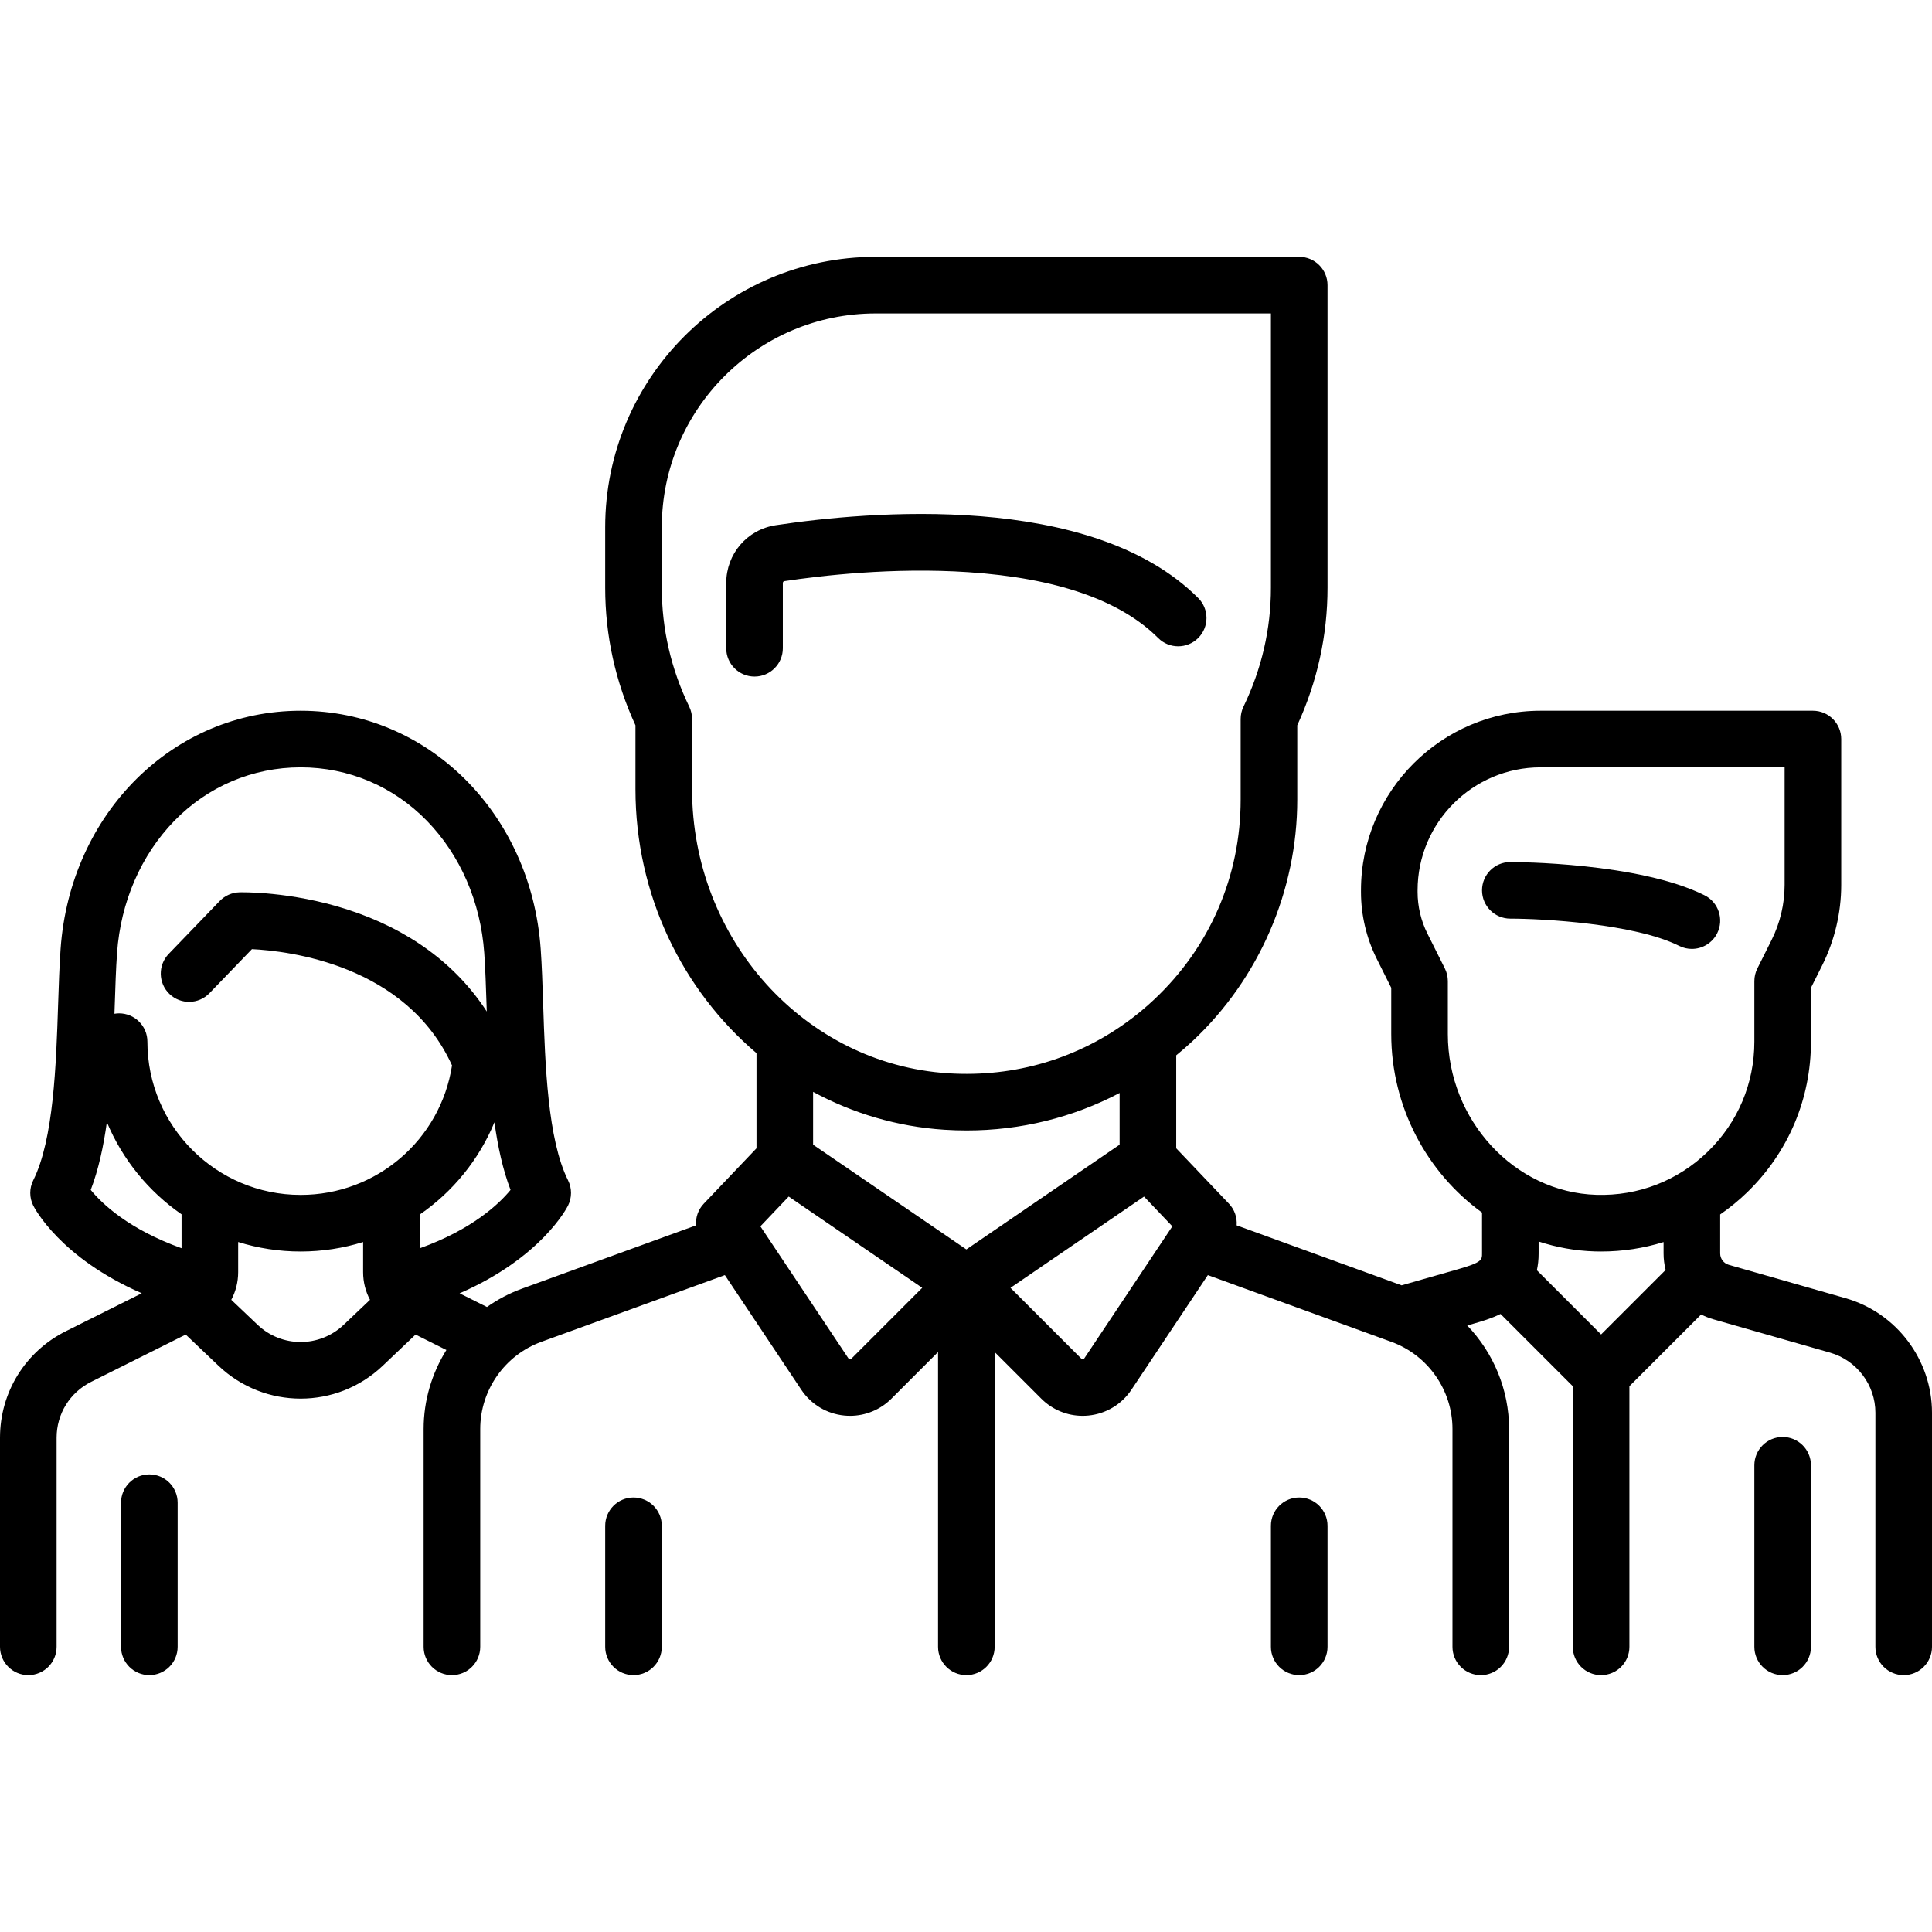
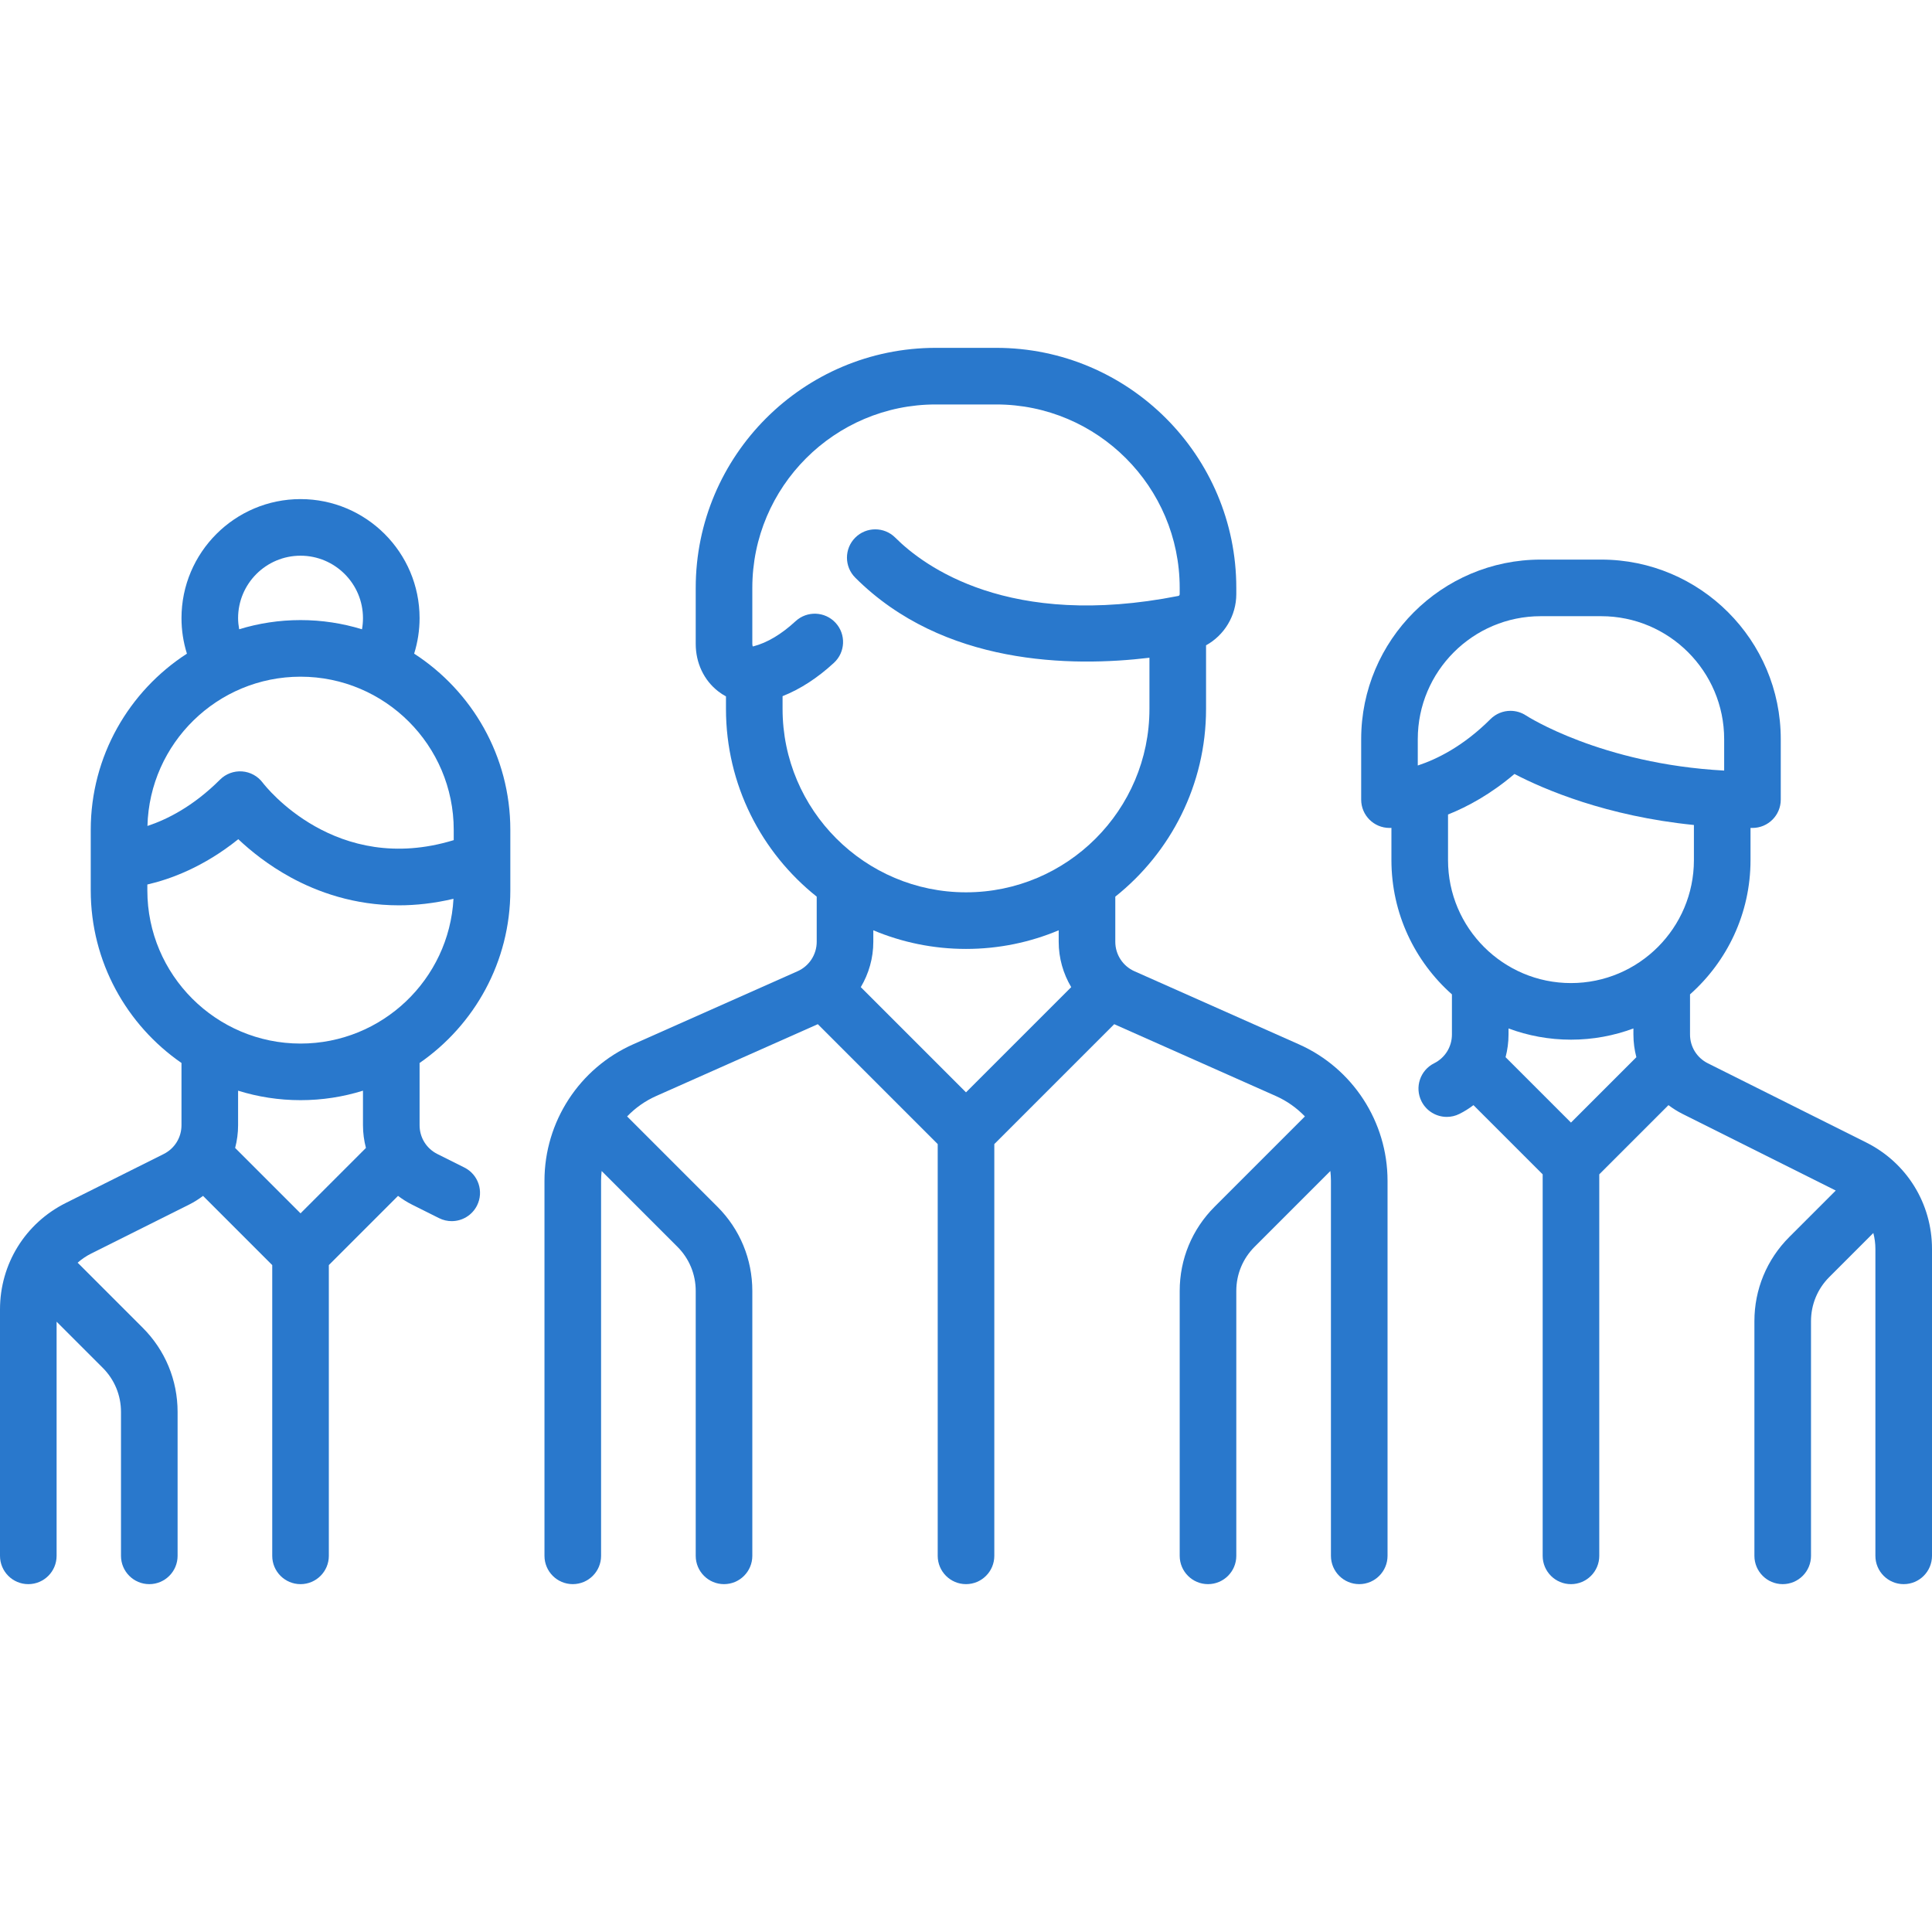
- <svg xmlns="http://www.w3.org/2000/svg" version="1.1" id="Layer_1" x="0px" y="0px" viewBox="0 0 512 512" style="enable-background:new 0 0 512 512;" xml:space="preserve">
+ <svg xmlns="http://www.w3.org/2000/svg" version="1.1" id="Capa_1" x="0px" y="0px" viewBox="0 0 511.999 511.999" style="enable-background:new 0 0 511.999 511.999;" xml:space="preserve" width="512px" height="512px">
  <g>
    <g>
-       <path d="M451.72,237.26c-17.422-8.71-50.087-8.811-51.469-8.811c-4.142,0-7.5,3.358-7.5,7.5c0,4.142,3.358,7.5,7.5,7.5    c8.429,0.001,32.902,1.299,44.761,7.228c1.077,0.539,2.221,0.793,3.348,0.793c2.751,0,5.4-1.52,6.714-4.147    C456.927,243.618,455.425,239.113,451.72,237.26z" />
+       <g>
+         <path d="M344.214,276.755l-43.582-19.37c-3.079-1.368-5.067-4.429-5.067-7.797V237.62c14.64-11.665,24.05-29.628,24.05-49.758    v-16.847c4.823-2.665,8.016-7.815,8.016-13.583v-1.635c0-35.076-28.537-63.613-63.613-63.613h-16.032    c-35.076,0-63.613,28.537-63.613,63.613v14.835c0,5.07,2.182,9.663,5.985,12.602c0.645,0.498,1.324,0.936,2.031,1.315v3.312    c0,20.13,9.409,38.093,24.048,49.757v11.969c0,3.368-1.989,6.429-5.067,7.797l-43.582,19.37    c-14.273,6.343-23.496,20.535-23.496,36.154v99.404c0,4.142,3.358,7.5,7.5,7.5c4.142,0,7.5-3.358,7.5-7.5v-99.403    c0-0.869,0.062-1.728,0.152-2.58l20.082,20.082c3.125,3.126,4.847,7.281,4.847,11.702v70.2c0,4.142,3.358,7.5,7.5,7.5    c4.142,0,7.5-3.358,7.5-7.5v-70.2c0-8.427-3.281-16.349-9.24-22.308l-23.941-23.942c2.157-2.238,4.745-4.093,7.689-5.402    l42.847-19.043l31.775,31.775v109.119c0,4.142,3.358,7.5,7.5,7.5s7.5-3.358,7.5-7.5V303.194l31.775-31.775l42.846,19.042    c2.944,1.309,5.532,3.164,7.689,5.403l-23.941,23.941c-5.959,5.959-9.24,13.881-9.24,22.308v70.2c0,4.142,3.358,7.5,7.5,7.5    c4.142,0,7.5-3.358,7.5-7.5v-70.2c0-4.42,1.721-8.576,4.847-11.702l20.081-20.081c0.09,0.852,0.152,1.709,0.152,2.578v99.404    c0,4.142,3.358,7.5,7.5,7.5c4.142,0,7.5-3.358,7.5-7.5v-99.403C367.709,297.29,358.487,283.098,344.214,276.755z M256,289.481    l-27.881-27.882c2.12-3.567,3.317-7.694,3.317-12.011v-3.052c7.563,3.178,15.862,4.939,24.565,4.939s17.001-1.76,24.563-4.938    v3.051c0,4.318,1.197,8.444,3.318,12.012L256,289.481z M256.001,236.474c-26.805,0.001-48.613-21.807-48.613-48.612v-3.373    c4.68-1.855,9.248-4.807,13.621-8.842c3.043-2.809,3.234-7.554,0.424-10.598c-2.809-3.043-7.553-3.234-10.598-0.425    c-3.751,3.463-7.499,5.7-11.137,6.65c-0.088,0.023-0.153,0.033-0.199,0.037c-0.054-0.105-0.127-0.325-0.127-0.678v-14.835    c0-26.805,21.808-48.613,48.613-48.613h16.032c26.806,0,48.613,21.808,48.613,48.613v1.635c0,0.243-0.146,0.454-0.338,0.492    c-44.911,8.87-67.437-7.847-75.037-15.447c-2.929-2.929-7.678-2.929-10.606,0c-2.929,2.929-2.929,7.678,0,10.606    c23.29,23.29,57.275,23.71,77.965,21.224v13.553C304.614,214.666,282.806,236.474,256.001,236.474z" data-original="#000000" class="active-path" data-old_color="#000000" fill="#2978CC" />
+       </g>
+     </g>
+     <g>
+       <g>
+         <path d="M135.242,235.961v-16.035c0-19.566-10.168-36.79-25.489-46.702c0.946-3.035,1.44-6.214,1.44-9.411    c0-17.396-14.152-31.548-31.548-31.548s-31.548,14.153-31.548,31.548c0,3.237,0.49,6.385,1.438,9.413    c-15.32,9.911-25.487,27.135-25.487,46.7v16.032c0,18.947,9.533,35.701,24.048,45.743v16.493c0,3.253-1.807,6.177-4.716,7.632    l-25.941,12.97C6.682,324.176,0,334.988,0,347.015v65.299c0,4.142,3.358,7.5,7.5,7.5s7.5-3.358,7.5-7.5v-62.055l12.218,12.218    c3.125,3.126,4.847,7.281,4.847,11.702v38.135c0,4.142,3.358,7.5,7.5,7.5c4.142,0,7.5-3.358,7.5-7.5v-38.135    c0-8.427-3.282-16.349-9.24-22.308L20.82,334.866c-0.082-0.082-0.17-0.153-0.254-0.23c1.067-0.942,2.264-1.762,3.582-2.422    l25.941-12.97c1.329-0.665,2.566-1.45,3.719-2.322l18.337,18.338v77.055c0,4.142,3.358,7.5,7.5,7.5c4.142,0,7.5-3.358,7.5-7.5    v-77.056l18.338-18.338c1.154,0.873,2.39,1.658,3.719,2.322l7.153,3.577c1.077,0.539,2.221,0.794,3.349,0.794    c2.751,0,5.4-1.52,6.714-4.147c1.853-3.705,0.351-8.21-3.354-10.062l-7.153-3.577c-2.91-1.455-4.717-4.379-4.717-7.631v-16.493    C125.709,271.662,135.242,254.907,135.242,235.961z M79.645,147.265c9.125,0,16.548,7.424,16.548,16.548    c0,1.005-0.09,1.99-0.262,2.955c-5.154-1.582-10.621-2.439-16.286-2.439c-5.657,0-11.117,0.854-16.263,2.432    c-0.173-0.965-0.285-1.945-0.285-2.948C63.097,154.688,70.52,147.265,79.645,147.265z M79.645,179.33    c22.385,0,40.597,18.212,40.597,40.597v2.718c-31.225,9.56-49.834-14.193-50.629-15.234c-1.305-1.739-3.3-2.827-5.468-2.981    c-2.168-0.152-4.298,0.641-5.835,2.178c-7.159,7.159-14.171,10.612-19.235,12.279C39.63,196.981,57.609,179.33,79.645,179.33z     M79.645,321.545l-17.331-17.331c0.506-1.934,0.783-3.95,0.783-6.019v-9.155c5.229,1.634,10.788,2.515,16.548,2.515    s11.319-0.881,16.548-2.515v9.155c0,2.069,0.277,4.086,0.783,6.019L79.645,321.545z M79.645,276.555    c-22.385,0-40.597-18.212-40.597-40.597v-1.554c5.981-1.374,14.849-4.567,24.1-12.007c3.273,3.088,7.951,6.876,13.908,10.125    c7.046,3.843,16.777,7.398,28.663,7.398c4.517,0,9.35-0.525,14.459-1.731C119.015,259.541,101.281,276.555,79.645,276.555z" data-original="#000000" class="active-path" data-old_color="#000000" fill="#2978CC" />
+       </g>
+     </g>
+     <g>
+       <g>
+         <path d="M494.561,302.765l-41.973-20.987c-2.909-1.455-4.716-4.379-4.716-7.631v-10.629c9.825-8.723,16.032-21.435,16.032-35.575    v-8.537c0.173,0,0.343,0.005,0.516,0.005c4.142,0,7.5-3.358,7.5-7.5v-16.032c0-26.236-21.345-47.581-47.581-47.581h-16.032    c-26.236,0-47.581,21.345-47.581,47.581v16.032c0,4.142,3.358,7.5,7.5,7.5c0.062,0,0.242-0.002,0.516-0.013v8.545    c0,14.141,6.208,26.853,16.033,35.576v10.629c0,3.253-1.807,6.177-4.717,7.631c-3.705,1.852-5.207,6.357-3.354,10.062    c1.314,2.628,3.963,4.148,6.714,4.148c1.127,0,2.271-0.255,3.348-0.793c1.329-0.665,2.566-1.45,3.719-2.322l18.338,18.338v101.103    c0,4.142,3.358,7.5,7.5,7.5c4.142,0,7.5-3.358,7.5-7.5V311.21l18.337-18.338c1.154,0.873,2.39,1.658,3.719,2.322l40.615,20.308    l-12.319,12.319c-5.958,5.959-9.24,13.881-9.24,22.308v62.184c0,4.142,3.358,7.5,7.5,7.5c4.142,0,7.5-3.358,7.5-7.5v-62.184    c0-4.42,1.721-8.576,4.847-11.702l11.669-11.669c0.354,1.357,0.548,2.772,0.548,4.224v81.331c0,4.142,3.358,7.5,7.5,7.5    c4.142,0,7.5-3.358,7.5-7.5v-81.331C512,318.956,505.318,308.144,494.561,302.765z M375.725,202.868v-6.99h0.001    c0-17.965,14.616-32.581,32.581-32.581h16.032c17.965,0,32.581,14.616,32.581,32.581v8.331    c-32.603-1.759-52.278-14.446-52.469-14.571c-1.269-0.846-2.717-1.26-4.158-1.26c-1.936,0-3.856,0.748-5.306,2.197    C387.811,197.751,380.78,201.205,375.725,202.868z M416.323,297.497l-17.331-17.331c0.506-1.934,0.783-3.95,0.783-6.019v-1.597    c5.156,1.919,10.731,2.973,16.548,2.973c5.817,0,11.392-1.054,16.548-2.973v1.597c0,2.069,0.276,4.085,0.783,6.019    L416.323,297.497z M416.323,260.524c-17.965,0-32.581-14.615-32.581-32.581v-12.091h0c5.253-2.099,11.373-5.436,17.601-10.742    c7.876,4.098,24.354,11.181,47.561,13.521v9.312C448.904,245.908,434.288,260.524,416.323,260.524z" data-original="#000000" class="active-path" data-old_color="#000000" fill="#2978CC" />
+       </g>
    </g>
  </g>
-   <g>
-     <g>
-       <path d="M489.112,344.041l-30.975-8.85c-1.337-0.382-2.271-1.62-2.271-3.011v-10.339c2.52-1.746,4.924-3.7,7.171-5.881    c10.89-10.568,16.887-24.743,16.887-39.915v-14.267l2.995-5.989c3.287-6.575,5.024-13.936,5.024-21.286v-38.65    c0-4.142-3.358-7.5-7.5-7.5H408.27c-26.244,0-47.596,21.352-47.596,47.596v0.447c0,6.112,1.445,12.233,4.178,17.699l3.841,7.682    v12.25c0,19.414,9.567,36.833,24.058,47.315l0.002,10.836c0,1.671,0,2.363-6.193,4.133l-15.114,4.318l-43.721-15.898    c0.157-2.063-0.539-4.161-2.044-5.742l-13.971-14.678v-24.64c1.477-1.217,2.933-2.467,4.344-3.789    c17.625-16.52,27.733-39.844,27.733-63.991v-19.678c5.322-11.581,8.019-23.836,8.019-36.457v-80.19c0-4.142-3.358-7.5-7.5-7.5    H232.037c-39.51,0-71.653,32.144-71.653,71.653v16.039c0,12.621,2.697,24.876,8.019,36.457v16.931    c0,28.036,12.466,53.294,32.077,69.946v25.22l-13.971,14.678c-1.505,1.581-2.201,3.679-2.044,5.742l-46.145,16.779    c-3.344,1.216-6.451,2.863-9.272,4.858l-7.246-3.623c21.57-9.389,28.403-22.594,28.731-23.25c1.056-2.111,1.056-4.597,0-6.708    c-5.407-10.814-6.062-30.635-6.588-46.561c-0.175-5.302-0.341-10.311-0.658-14.771c-2.557-35.974-29.905-63.103-63.615-63.103    s-61.059,27.128-63.615,63.103c-0.317,4.461-0.483,9.47-0.658,14.773c-0.526,15.925-1.182,35.744-6.588,46.558    c-1.056,2.111-1.056,4.597,0,6.708c0.328,0.656,7.147,13.834,28.76,23.234l-20.127,10.063C6.684,358.176,0,368.991,0,381.02    v55.409c0,4.142,3.358,7.5,7.5,7.5s7.5-3.358,7.5-7.5V381.02c0-6.312,3.507-11.987,9.152-14.81l25.063-12.531l8.718,8.285    c6.096,5.793,13.916,8.688,21.739,8.688c7.821,0,15.645-2.897,21.739-8.688l8.717-8.284l8.172,4.086    c-3.848,6.157-6.032,13.377-6.032,20.94v57.725c0,4.142,3.358,7.5,7.5,7.5c4.142,0,7.5-3.358,7.5-7.5v-57.725    c0-10.296,6.501-19.578,16.178-23.097l48.652-17.691l20.253,30.381c2.589,3.884,6.738,6.375,11.383,6.835    c0.518,0.051,1.033,0.076,1.547,0.076c4.098,0,8.023-1.613,10.957-4.546l12.356-12.356v78.124c0,4.142,3.358,7.5,7.5,7.5    c4.142,0,7.5-3.358,7.5-7.5v-78.124l12.356,12.356c2.933,2.934,6.858,4.547,10.957,4.547c0.513,0,1.029-0.025,1.546-0.076    c4.646-0.46,8.795-2.951,11.384-6.835l20.254-30.38l48.651,17.691c9.676,3.519,16.178,12.801,16.178,23.097v57.725    c0,4.142,3.358,7.5,7.5,7.5c4.142,0,7.5-3.358,7.5-7.5v-57.725c0-10.428-4.143-20.208-11.093-27.441l1.853-0.529    c1.869-0.534,4.419-1.265,6.979-2.52l19.149,19.149v69.066c0,4.142,3.358,7.5,7.5,7.5c4.142,0,7.5-3.358,7.5-7.5v-69.066    l19.016-19.016c1.011,0.514,2.073,0.948,3.191,1.267l30.976,8.85c7.07,2.02,12.009,8.567,12.009,15.921v62.044    c0,4.142,3.358,7.5,7.5,7.5c4.142,0,7.5-3.358,7.5-7.5v-62.044C512,360.371,502.588,347.892,489.112,344.041z M48.115,330.794    c-14.029-5.048-21.066-11.778-24.07-15.453c2.048-5.354,3.376-11.486,4.275-17.959c4.136,9.917,11.063,18.383,19.795,24.423    V330.794z M91.08,351.092c-6.397,6.078-16.418,6.077-22.813-0.001l-6.975-6.628c1.177-2.205,1.824-4.705,1.824-7.324v-7.994    c5.232,1.635,10.794,2.517,16.558,2.517c5.757,0,11.316-0.886,16.557-2.512l-0.001,7.988c0,2.62,0.646,5.121,1.824,7.327    L91.08,351.092z M79.676,316.662c-22.396,0-40.615-18.22-40.615-40.615c0-4.142-3.358-7.5-7.5-7.5c-0.42,0-0.83,0.043-1.231,0.11    c0.022-0.645,0.043-1.291,0.065-1.93c0.167-5.157,0.328-10.028,0.625-14.206c0.958-13.476,6.343-25.894,15.163-34.968    c8.899-9.156,20.793-14.198,33.491-14.198s24.591,5.042,33.491,14.198c8.82,9.074,14.205,21.492,15.163,34.968    c0.296,4.177,0.458,9.047,0.628,14.203c0.015,0.443,0.03,0.892,0.045,1.338c-8.16-12.572-20.762-21.837-37.045-27.069    c-15.043-4.833-27.981-4.534-28.527-4.52c-1.964,0.055-3.828,0.877-5.191,2.291l-13.532,14.034    c-2.875,2.982-2.789,7.73,0.193,10.605s7.73,2.788,10.605-0.193l11.26-11.677c9.697,0.474,40.894,4.102,53.027,30.819    C116.738,302.04,99.816,316.662,79.676,316.662z M111.229,330.819l0.001-8.945c8.725-6.007,15.662-14.457,19.801-24.449    c0.899,6.458,2.226,12.576,4.27,17.918C132.314,318.983,125.244,325.773,111.229,330.819z M183.403,209.145v-18.608    c0-1.129-0.255-2.244-0.746-3.261c-4.826-9.994-7.273-20.598-7.273-31.518V139.72c0-31.239,25.415-56.653,56.653-56.653h104.769    v72.692c0,10.92-2.447,21.524-7.273,31.518c-0.491,1.017-0.746,2.132-0.746,3.261v21.355c0,20.311-8.165,39.15-22.991,53.047    c-1.851,1.734-3.772,3.36-5.758,4.875c-0.044,0.03-0.086,0.063-0.129,0.094c-13.889,10.545-30.901,15.67-48.667,14.519    C213.201,281.965,183.403,248.897,183.403,209.145z M225.632,360.056c-0.052,0.052-0.173,0.175-0.418,0.149    c-0.244-0.024-0.34-0.167-0.381-0.229l-23.325-34.988l7.506-7.887l35.385,24.187L225.632,360.056z M256.095,331.113    l-40.615-27.762v-14c10.509,5.681,22.276,9.234,34.791,10.044c1.977,0.128,3.942,0.191,5.901,0.191    c14.341,0,28.143-3.428,40.538-9.935v13.7L256.095,331.113z M287.357,359.978c-0.041,0.062-0.137,0.205-0.381,0.229    c-0.245,0.031-0.365-0.098-0.418-0.149l-18.767-18.767l35.385-24.188l7.507,7.887L287.357,359.978z M424.308,353.65l-17.02-17.019    c0.297-1.349,0.465-2.826,0.464-4.455l-0.001-3.165c4.723,1.55,9.701,2.47,14.852,2.624c0.578,0.018,1.151,0.026,1.727,0.026    c5.692,0,11.248-0.86,16.536-2.501v3.02c0,1.496,0.188,2.962,0.542,4.371L424.308,353.65z M452.591,305.196    c-7.949,7.714-18.45,11.788-29.537,11.446c-21.704-0.651-39.361-19.768-39.361-42.613v-14.021c0-1.165-0.271-2.313-0.792-3.354    l-4.633-9.266c-1.697-3.395-2.594-7.195-2.594-10.991v-0.447c0-17.974,14.623-32.596,32.596-32.596h64.673v31.15    c0,5.034-1.19,10.075-3.441,14.578l-3.786,7.572c-0.521,1.042-0.792,2.189-0.792,3.354v16.038    C464.924,287.126,460.544,297.478,452.591,305.196z" />
-     </g>
-   </g>
-   <g>
-     <g>
-       <path d="M472.423,380.814c-4.142,0-7.5,3.358-7.5,7.5v48.115c0,4.142,3.358,7.5,7.5,7.5c4.142,0,7.5-3.358,7.5-7.5v-48.115    C479.923,384.173,476.565,380.814,472.423,380.814z" />
-     </g>
-   </g>
-   <g>
-     <g>
-       <path d="M39.577,390.728c-4.142,0-7.5,3.358-7.5,7.5v38.201c0,4.142,3.358,7.5,7.5,7.5c4.142,0,7.5-3.358,7.5-7.5v-38.201    C47.077,394.087,43.719,390.728,39.577,390.728z" />
-     </g>
-   </g>
-   <g>
-     <g>
-       <path d="M317.532,158.475c-28.366-28.366-87.715-22.943-111.917-19.295c-7.623,1.149-13.155,7.6-13.155,15.339v17.278    c0,4.142,3.358,7.5,7.5,7.5c4.142,0,7.5-3.358,7.5-7.5v-17.279c0-0.255,0.168-0.473,0.392-0.507    c9.667-1.457,28.85-3.705,48.725-2.38c23.388,1.557,40.328,7.428,50.349,17.45c2.929,2.929,7.678,2.929,10.606,0    C320.461,166.152,320.461,161.403,317.532,158.475z" />
-     </g>
-   </g>
-   <g>
-     <g>
-       <path d="M167.884,396.853c-4.142,0-7.5,3.358-7.5,7.5v32.077c0,4.142,3.358,7.5,7.5,7.5c4.142,0,7.5-3.358,7.5-7.5v-32.077    C175.384,400.212,172.026,396.853,167.884,396.853z" />
-     </g>
-   </g>
-   <g>
-     <g>
-       <path d="M344.306,396.853c-4.142,0-7.5,3.358-7.5,7.5v32.077c0,4.142,3.358,7.5,7.5,7.5c4.142,0,7.5-3.358,7.5-7.5v-32.077    C351.806,400.212,348.448,396.853,344.306,396.853z" />
-     </g>
-   </g>
-   <g>
- </g>
-   <g>
- </g>
-   <g>
- </g>
-   <g>
- </g>
-   <g>
- </g>
-   <g>
- </g>
-   <g>
- </g>
-   <g>
- </g>
-   <g>
- </g>
-   <g>
- </g>
-   <g>
- </g>
-   <g>
- </g>
-   <g>
- </g>
-   <g>
- </g>
-   <g>
- </g>
</svg>
